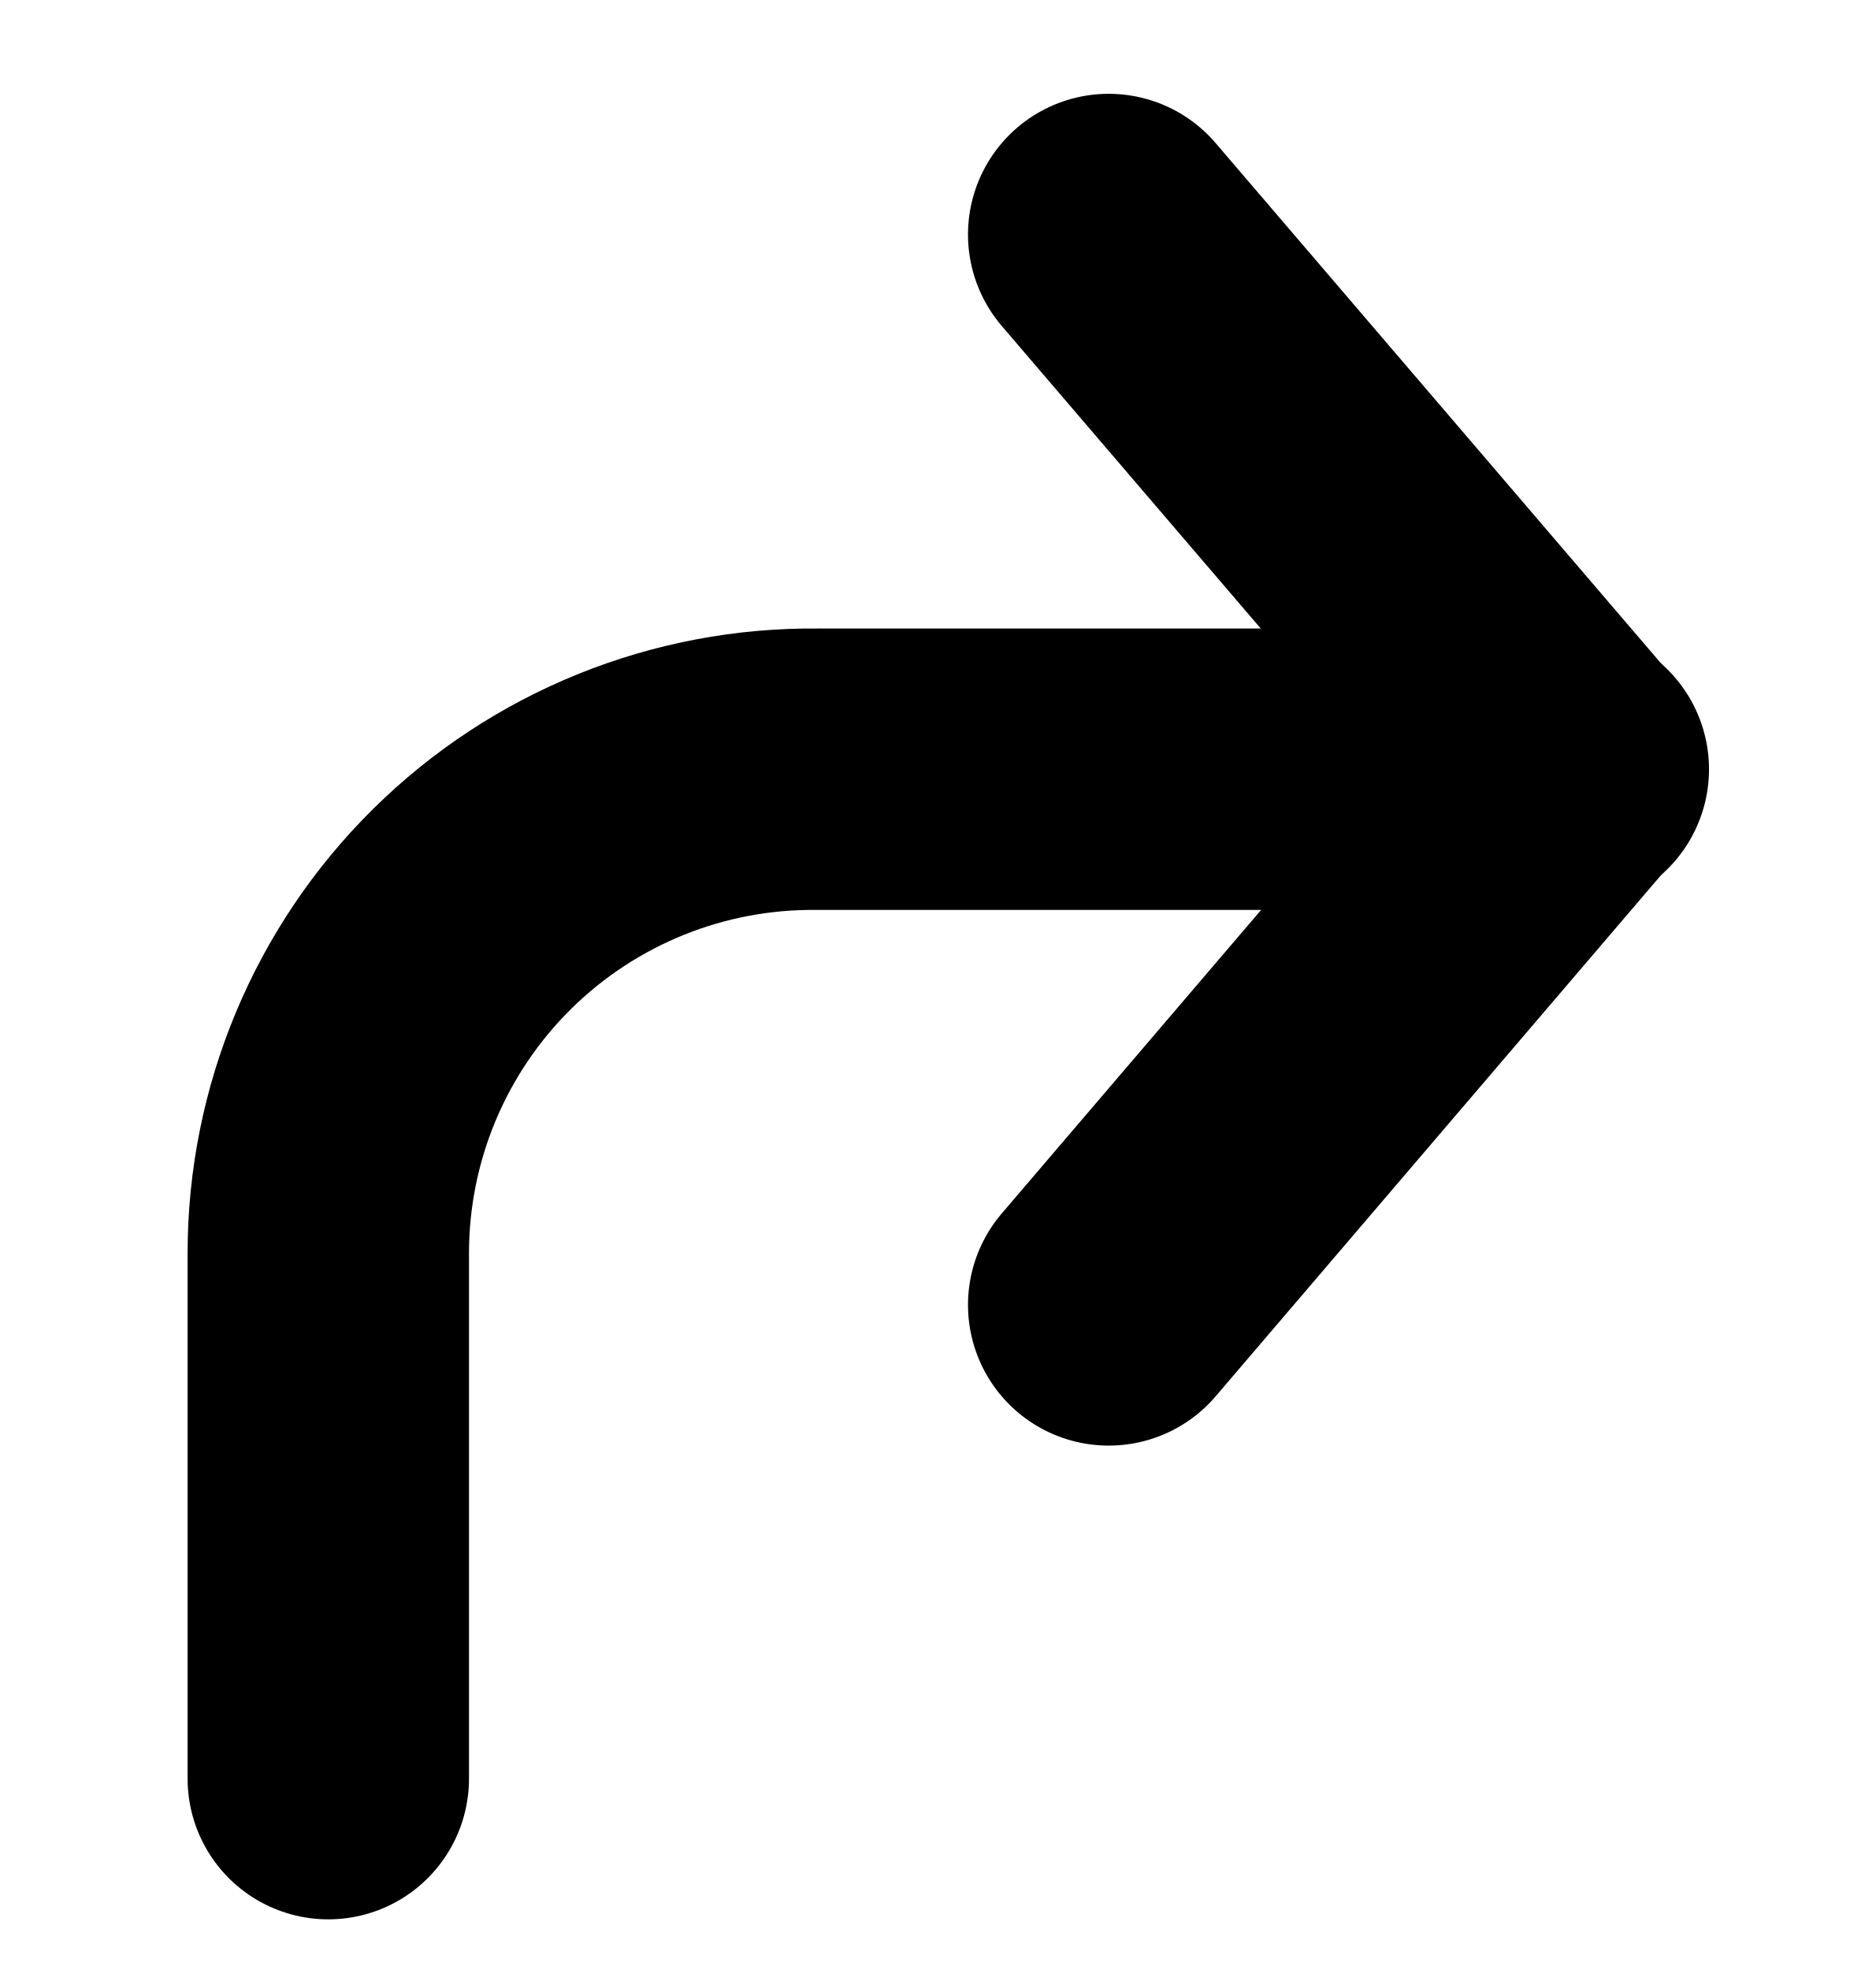
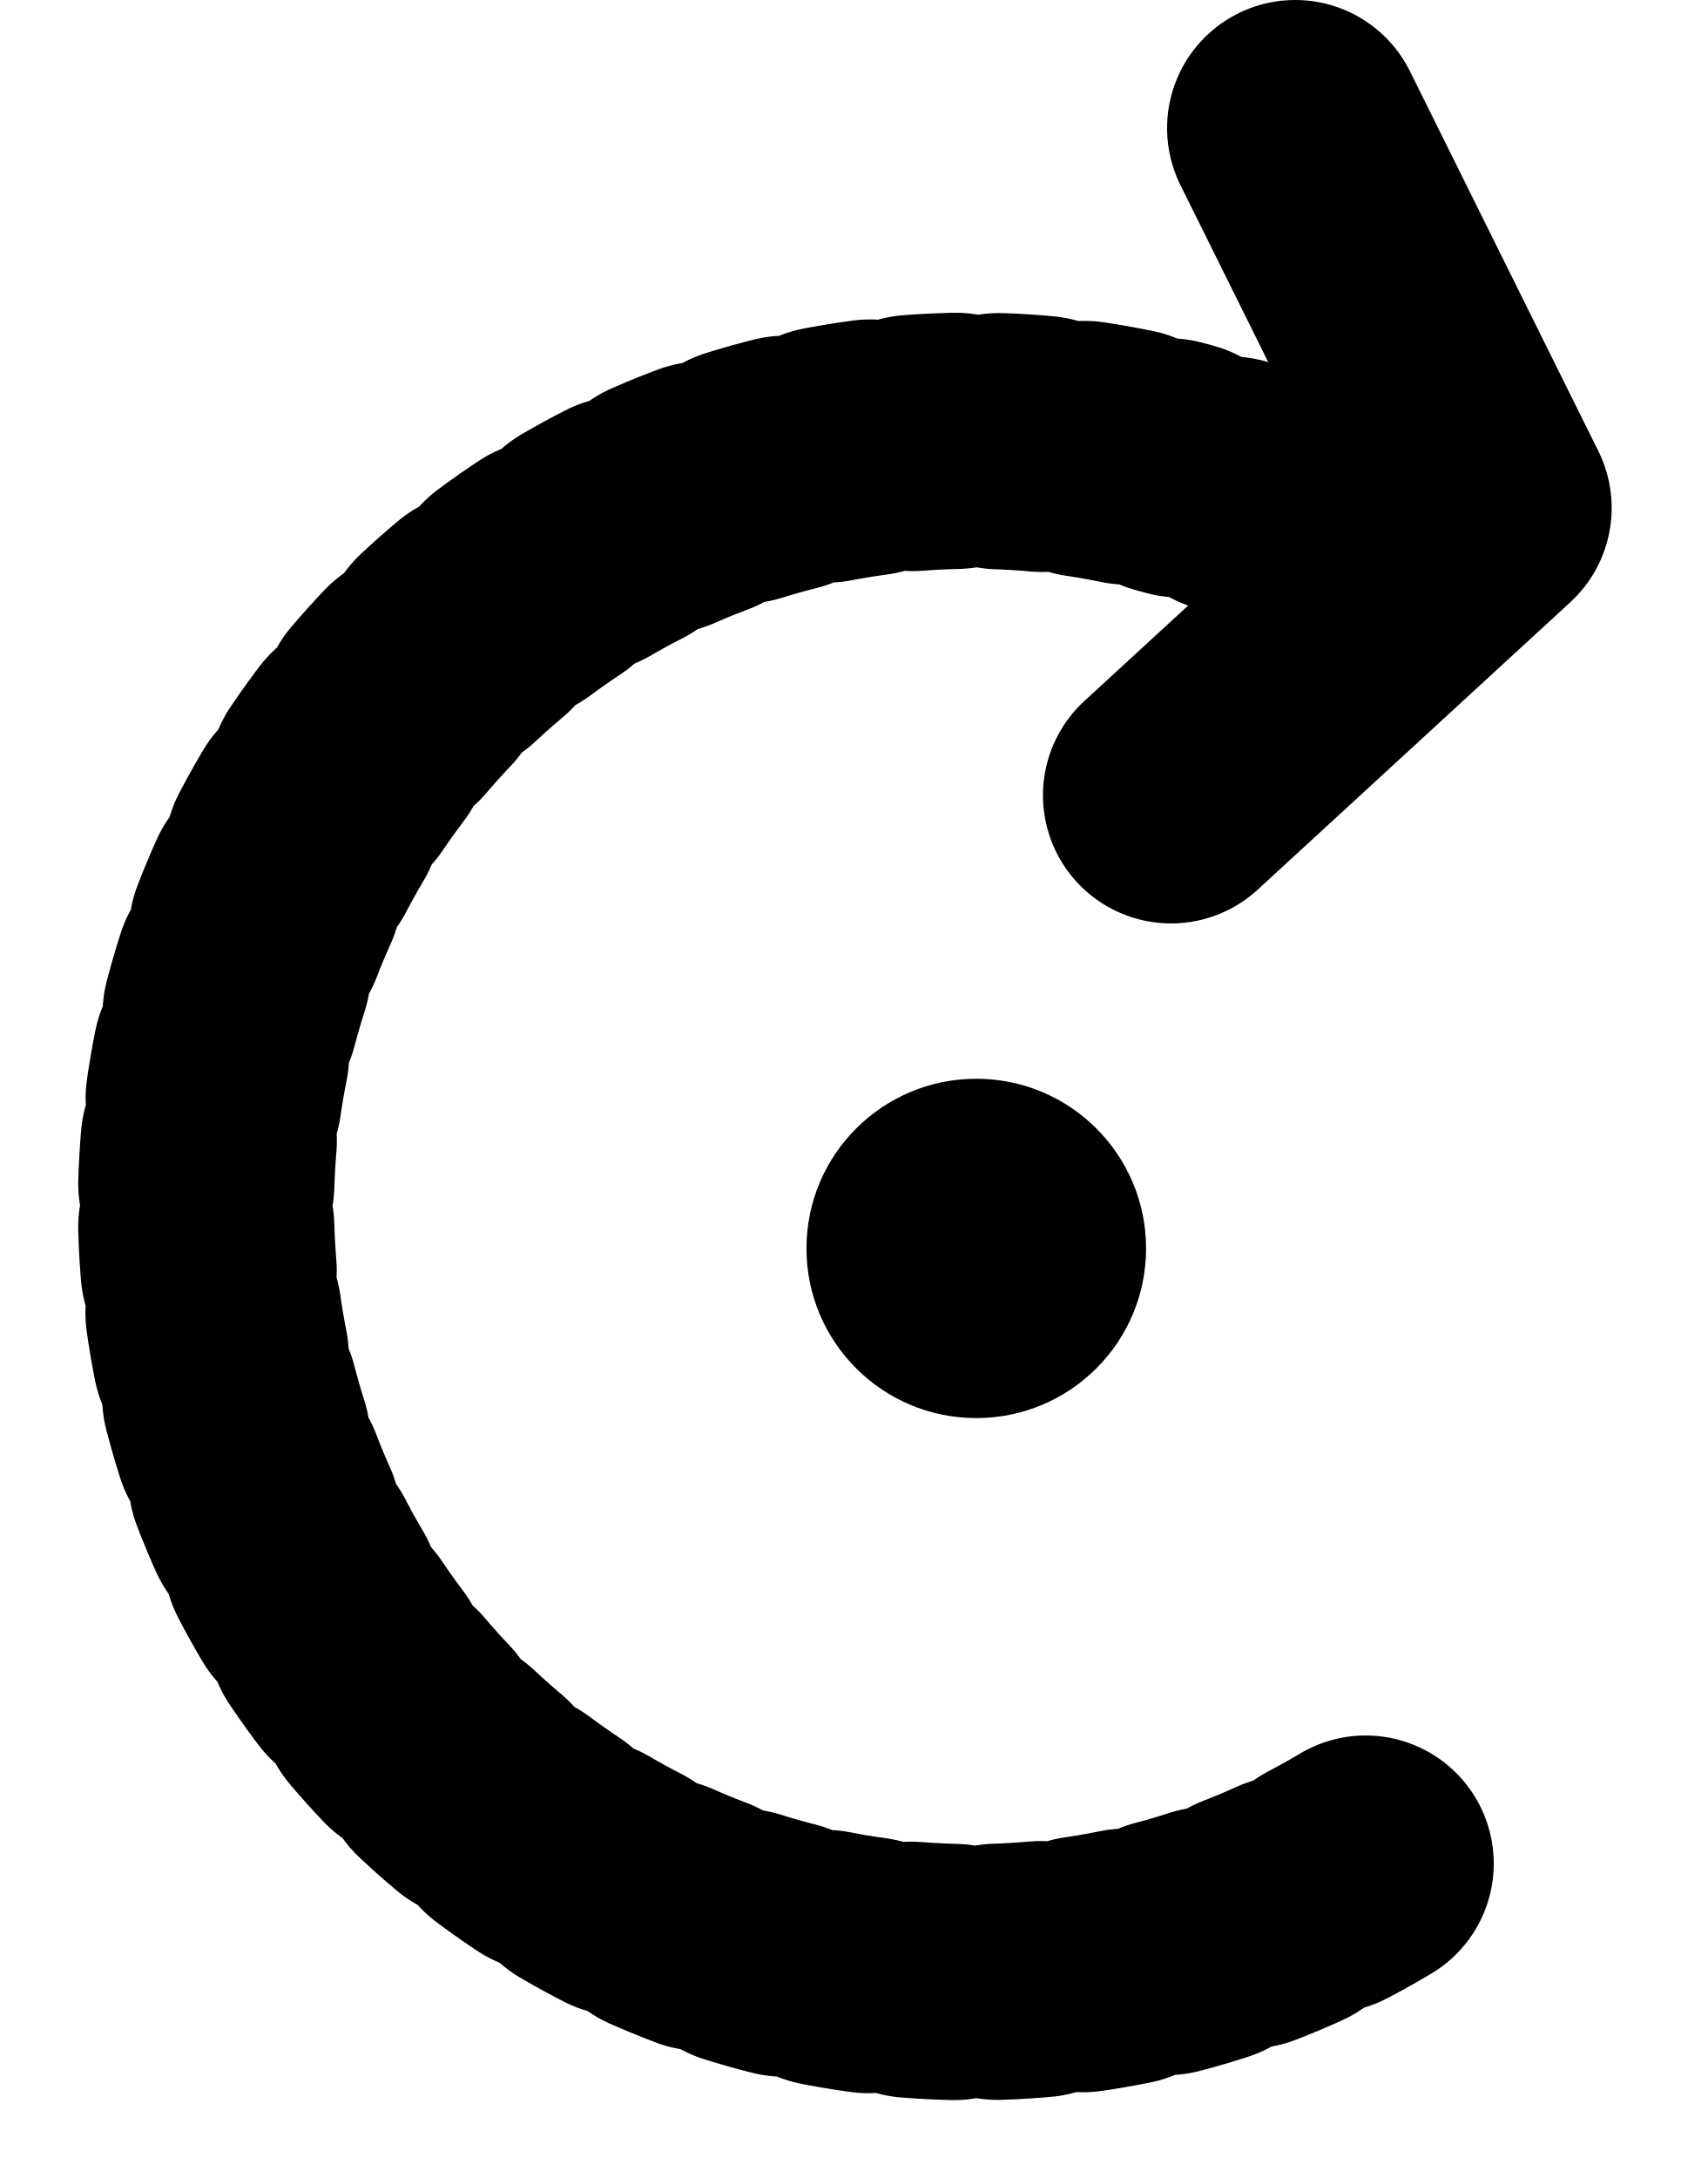
- <svg xmlns="http://www.w3.org/2000/svg" viewBox="-2 -1 20 21">
-   <path d="M17,7.24h-8A5.16,5.16,0,0,0,3.78,12.4V18" transform="translate(-2.28 -0.04)" style="fill:none;stroke:#000;stroke-linecap:round;stroke-linejoin:round;stroke-width:3px" />
-   <polyline points="9.82 12.91 14.7 7.2 9.82 1.5" style="fill:none;stroke:#000;stroke-linecap:round;stroke-linejoin:round;stroke-width:3px" />
+ <svg xmlns="http://www.w3.org/2000/svg" width="40" height="51" viewBox="0 0 40 51" fill="none">
+   <path d="M27.428 18.623L34.748 11.894L30.335 3" stroke="black" stroke-width="6" stroke-linecap="round" stroke-linejoin="round" />
+   <path d="M31.986 43.638C29.066 45.384 25.71 46.264 22.308 46.175C18.906 46.087 15.6 45.035 12.774 43.14C9.948 41.246 7.719 38.588 6.347 35.477C4.976 32.365 4.518 28.928 5.026 25.566C5.535 22.205 6.99 19.057 9.221 16.491C11.452 13.924 14.368 12.044 17.628 11.07C20.888 10.097 24.358 10.069 27.634 10.99" stroke="black" stroke-width="6" stroke-linecap="round" stroke-linejoin="round" stroke-dasharray="1.01 1.01" />
+   <path d="M28.822 11.348L29.936 11.782" stroke="black" stroke-width="6" stroke-linecap="round" stroke-linejoin="round" />
+   <ellipse cx="22.866" cy="29.233" rx="3.977" ry="3.973" fill="black" />
</svg>
